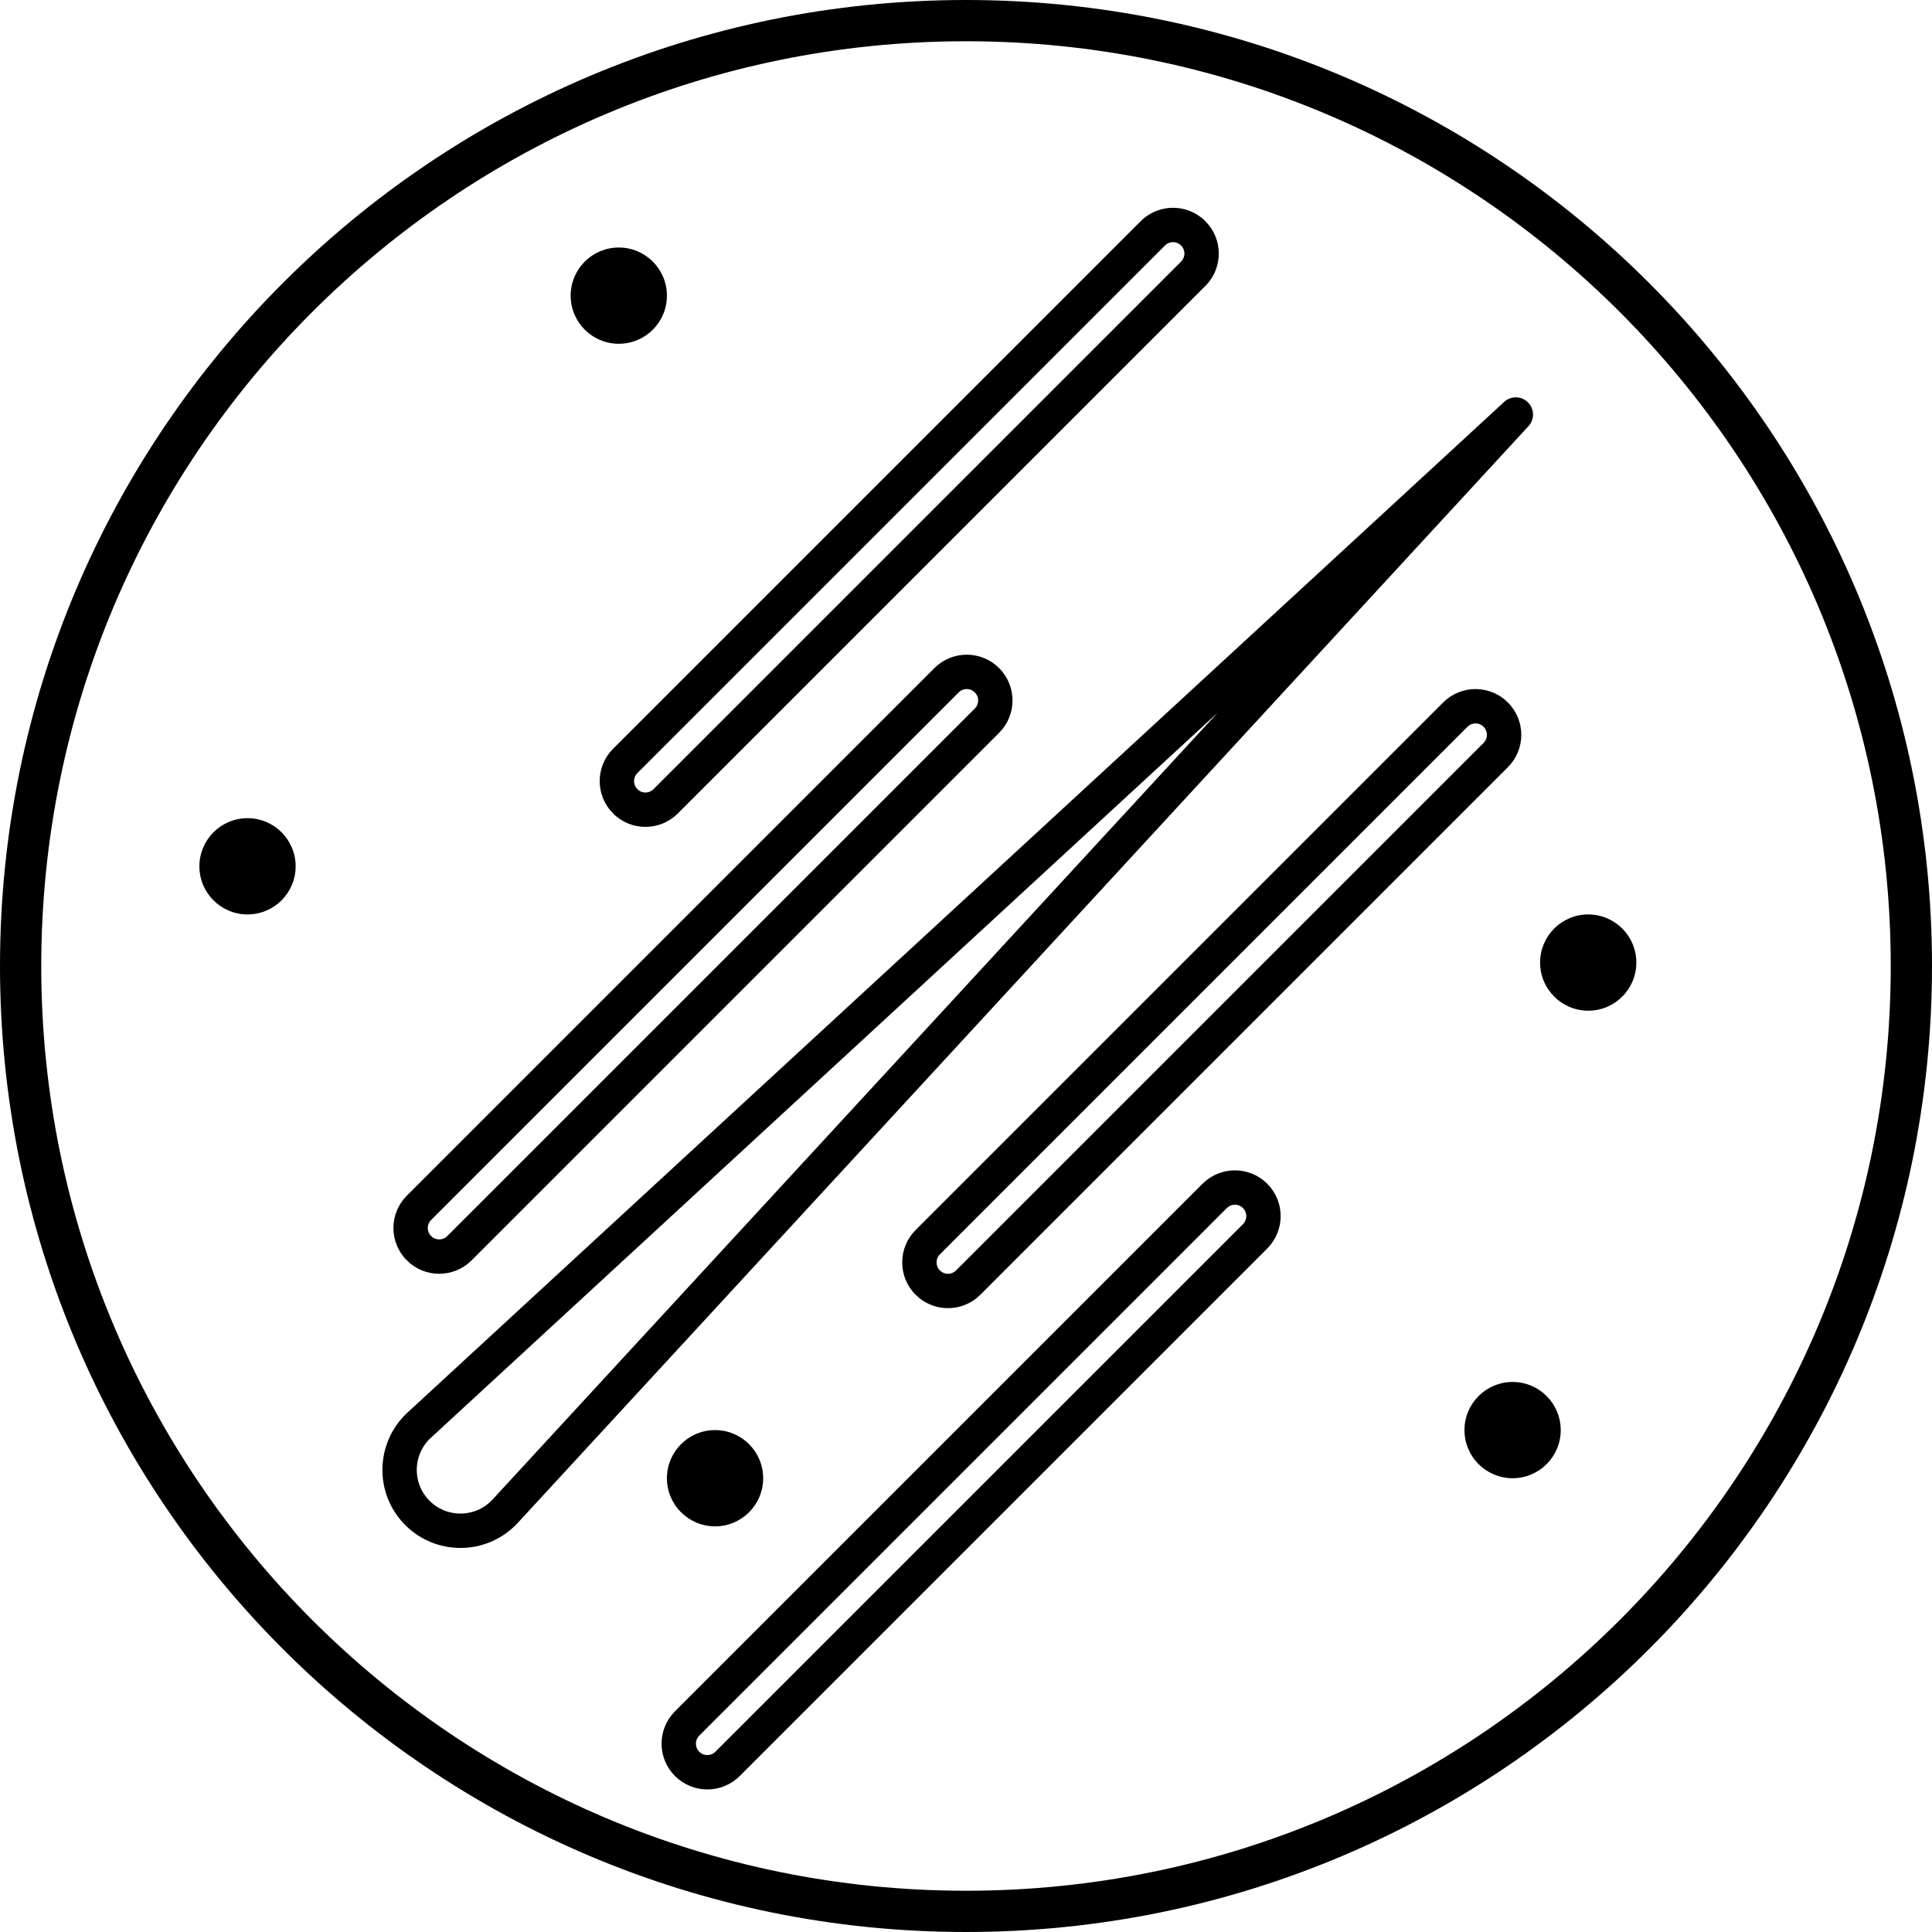
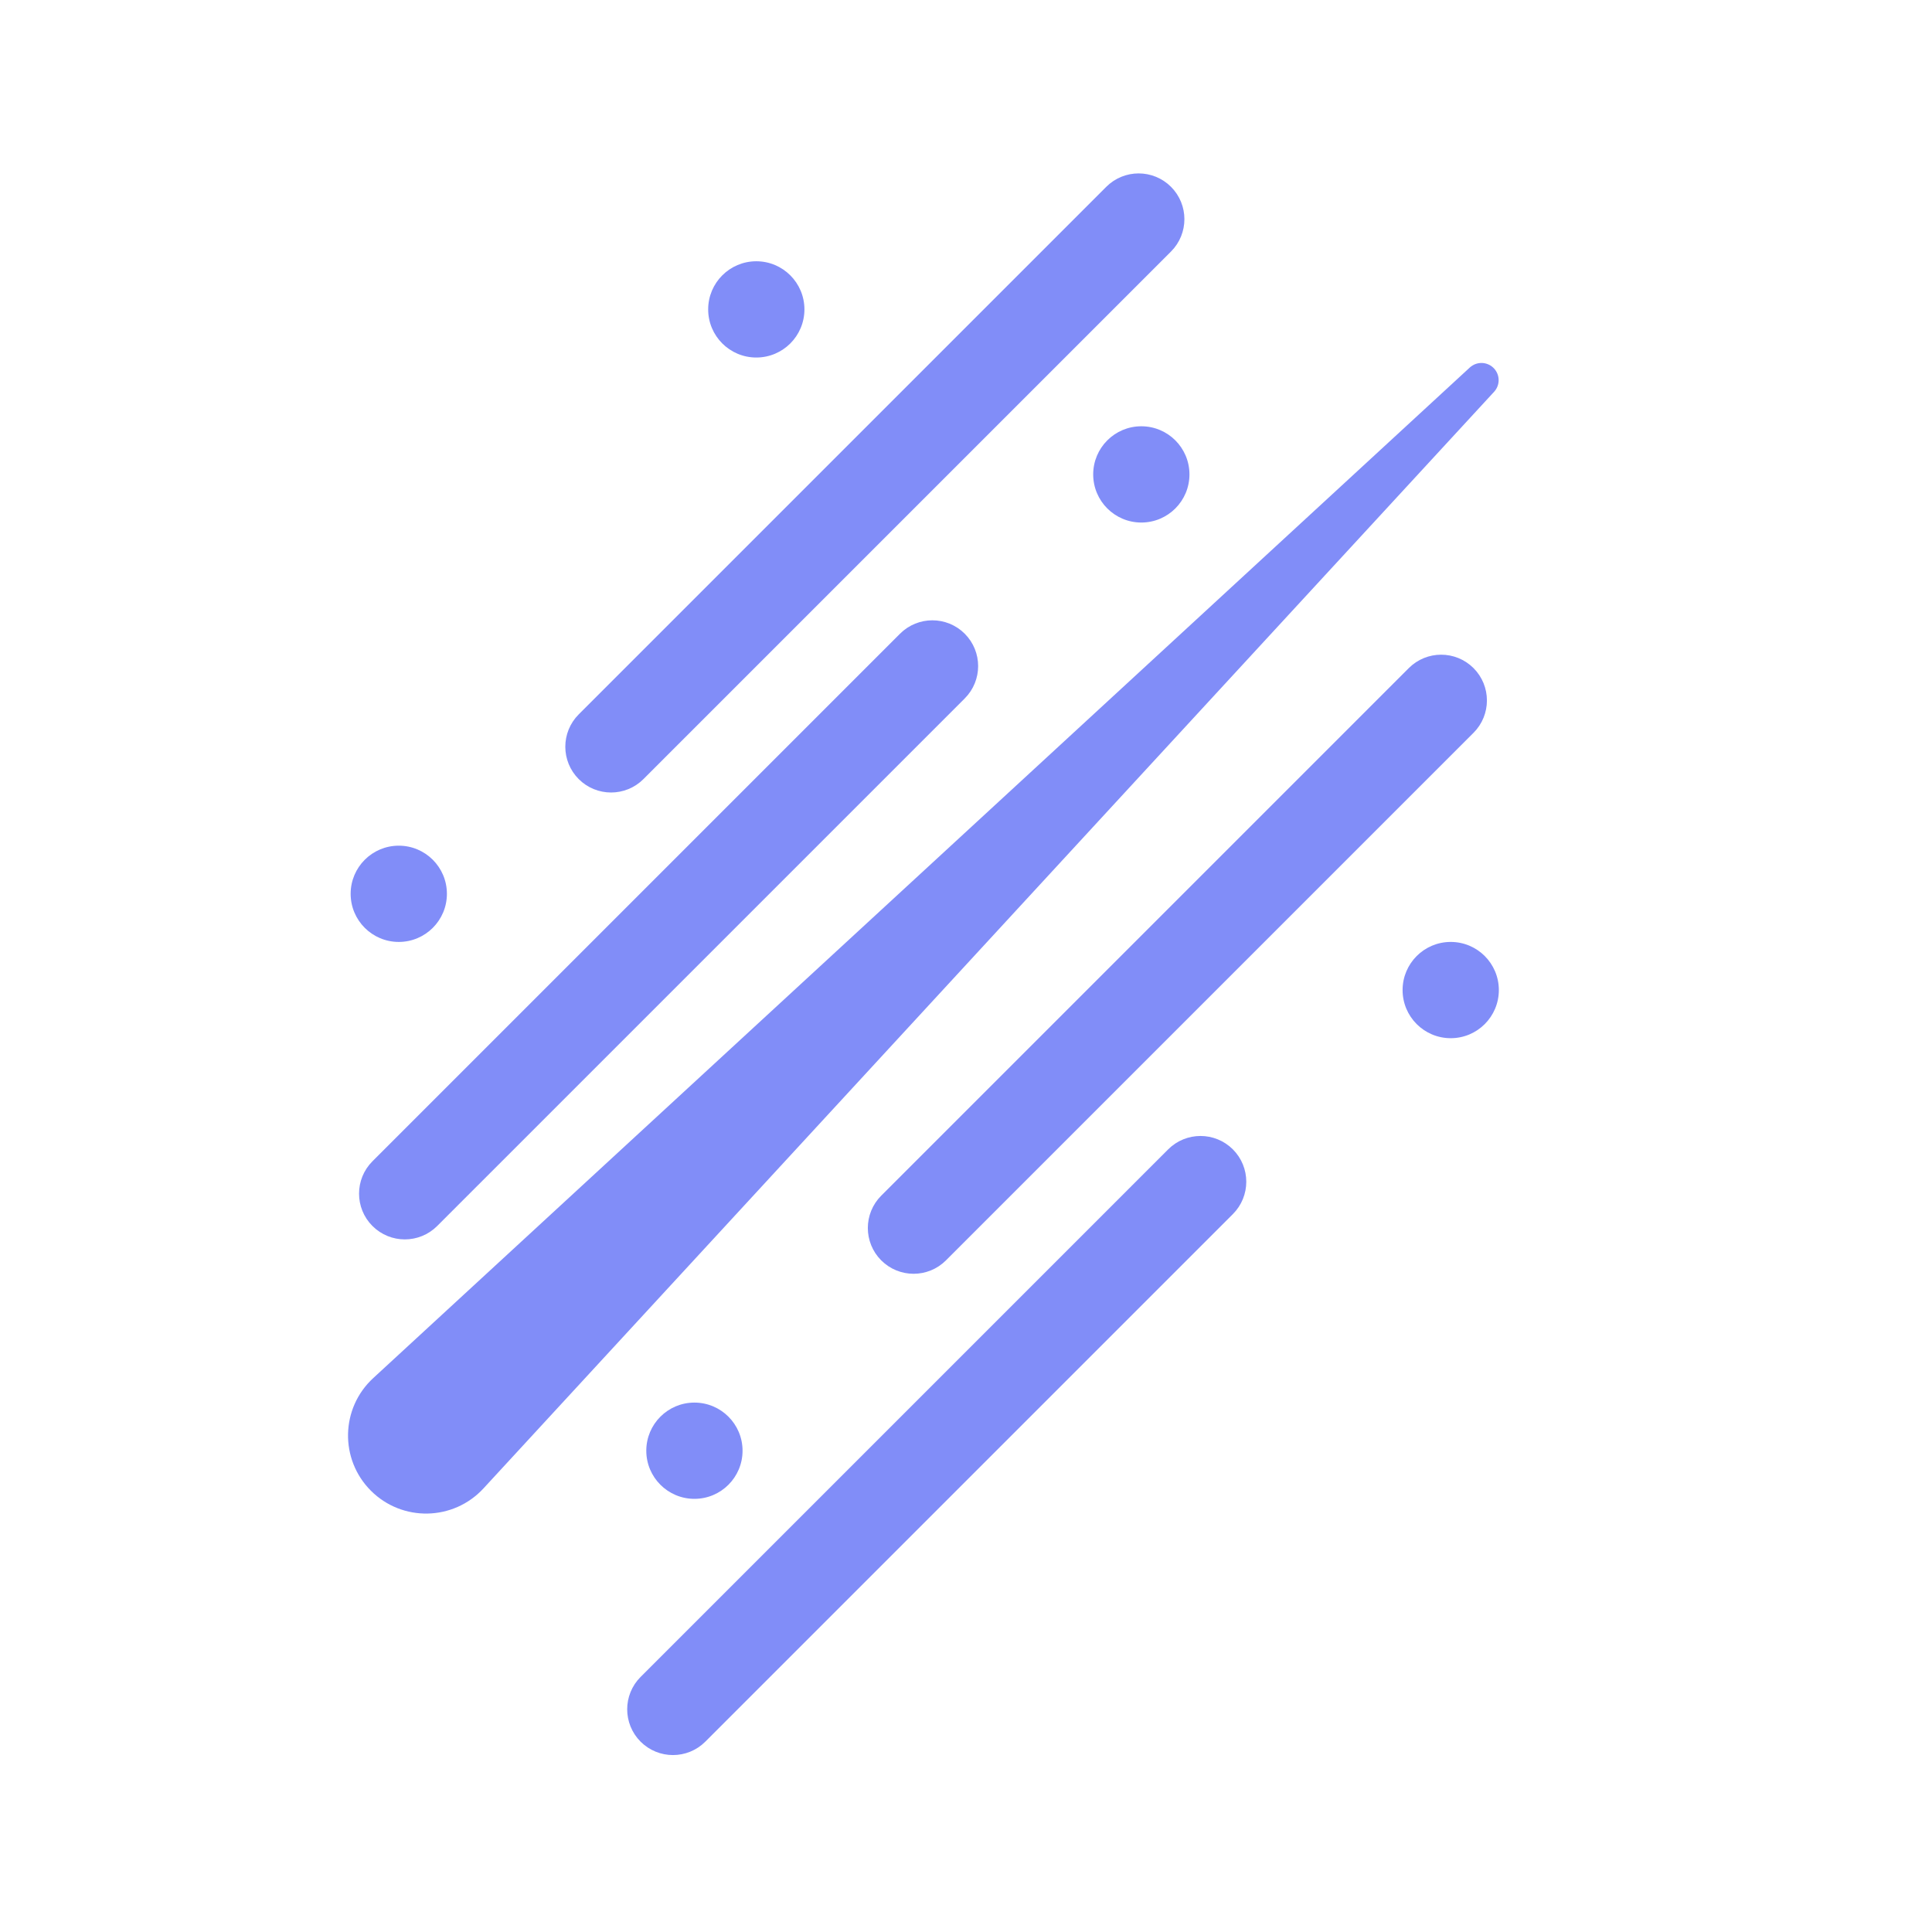
- <svg xmlns="http://www.w3.org/2000/svg" viewBox="0 0 281 281" fill="none">
-   <path d="M278 140.5C278 216.439 216.439 278 140.5 278C64.561 278 3 216.439 3 140.5C3 64.561 64.561 3 140.5 3C216.439 3 278 64.561 278 140.5Z" stroke="currentColor" stroke-width="6" />
-   <path d="M220.469 60.292L60.972 207.281C57.273 210.69 57.155 216.492 60.712 220.049C64.269 223.606 70.071 223.488 73.48 219.789L220.469 60.292Z" fill="transparent" stroke="currentColor" stroke-width="5" stroke-linejoin="round" />
-   <rect x="97" y="253.609" width="116.827" height="8.313" rx="4.156" transform="rotate(-45 97 253.609)" stroke="currentColor" stroke-width="5" />
-   <rect x="88" y="113.609" width="116.827" height="8.313" rx="4.156" transform="rotate(-45 88 113.609)" stroke="currentColor" stroke-width="5" />
-   <rect x="58" y="178.609" width="116.827" height="8.313" rx="4.156" transform="rotate(-45 58 178.609)" stroke="currentColor" stroke-width="5" />
-   <rect x="132" y="183.609" width="116.827" height="8.313" rx="4.156" transform="rotate(-45 132 183.609)" stroke="currentColor" stroke-width="5" />
-   <circle cx="90" cy="43" r="7" fill="currentColor" />
-   <circle cx="231" cy="140" r="7" fill="currentColor" />
-   <circle cx="36" cy="126" r="7" fill="currentColor" />
-   <circle cx="104" cy="215" r="7" fill="currentColor" />
-   <circle cx="220" cy="208" r="7" fill="currentColor" />
+ <svg xmlns="http://www.w3.org/2000/svg" width="281" height="281" viewBox="0 0 281 281" fill="none">
+   <path d="M215.469 55.292L55.972 202.281C52.273 205.69 52.155 211.492 55.712 215.049C59.269 218.606 65.071 218.488 68.48 214.789L215.469 55.292Z" fill="#818DF8" stroke="#818DF8" stroke-width="5" stroke-linejoin="round" />
+   <path d="M171.67 168.939L94.939 245.67C93.316 247.293 93.316 249.925 94.939 251.548C96.562 253.171 99.194 253.171 100.817 251.548L177.548 174.817C179.171 173.194 179.171 170.562 177.548 168.939C175.925 167.316 173.293 167.316 171.67 168.939Z" fill="#818DF8" stroke="#818DF8" stroke-width="5" />
+   <path d="M162.67 28.939L85.939 105.67C84.316 107.293 84.316 109.925 85.939 111.548C87.562 113.171 90.194 113.171 91.817 111.548L168.548 34.817C170.171 33.194 170.171 30.562 168.548 28.939C166.925 27.316 164.293 27.316 162.67 28.939Z" fill="#818DF8" stroke="#818DF8" stroke-width="5" />
+   <path d="M132.67 93.939L55.939 170.67C54.316 172.293 54.316 174.925 55.939 176.548C57.562 178.171 60.194 178.171 61.817 176.548L138.548 99.817C140.171 98.194 140.171 95.562 138.548 93.939C136.925 92.316 134.293 92.316 132.67 93.939Z" fill="#818DF8" stroke="#818DF8" stroke-width="5" />
+   <path d="M206.67 98.939L129.939 175.67C128.316 177.293 128.316 179.925 129.939 181.548C131.562 183.171 134.194 183.171 135.817 181.548L212.548 104.817C214.171 103.194 214.171 100.562 212.548 98.939C210.925 97.316 208.293 97.316 206.67 98.939Z" fill="#818DF8" stroke="#818DF8" stroke-width="5" />
+   <path d="M211 151C214.866 151 218 147.866 218 144C218 140.134 214.866 137 211 137C207.134 137 204 140.134 204 144C204 147.866 207.134 151 211 151Z" fill="#818DF8" />
+   <path d="M166 76C169.866 76 173 72.866 173 69C173 65.134 169.866 62 166 62C162.134 62 159 65.134 159 69C159 72.866 162.134 76 166 76Z" fill="#818DF8" />
+   <path d="M101 218C104.866 218 108 214.866 108 211C108 207.134 104.866 204 101 204C97.134 204 94 207.134 94 211C94 214.866 97.134 218 101 218Z" fill="#818DF8" />
+   <path d="M110 52C113.866 52 117 48.866 117 45C117 41.134 113.866 38 110 38C106.134 38 103 41.134 103 45C103 48.866 106.134 52 110 52Z" fill="#818DF8" />
+   <path d="M58 137C61.866 137 65 133.866 65 130C65 126.134 61.866 123 58 123C54.134 123 51 126.134 51 130C51 133.866 54.134 137 58 137Z" fill="#818DF8" />
</svg>
